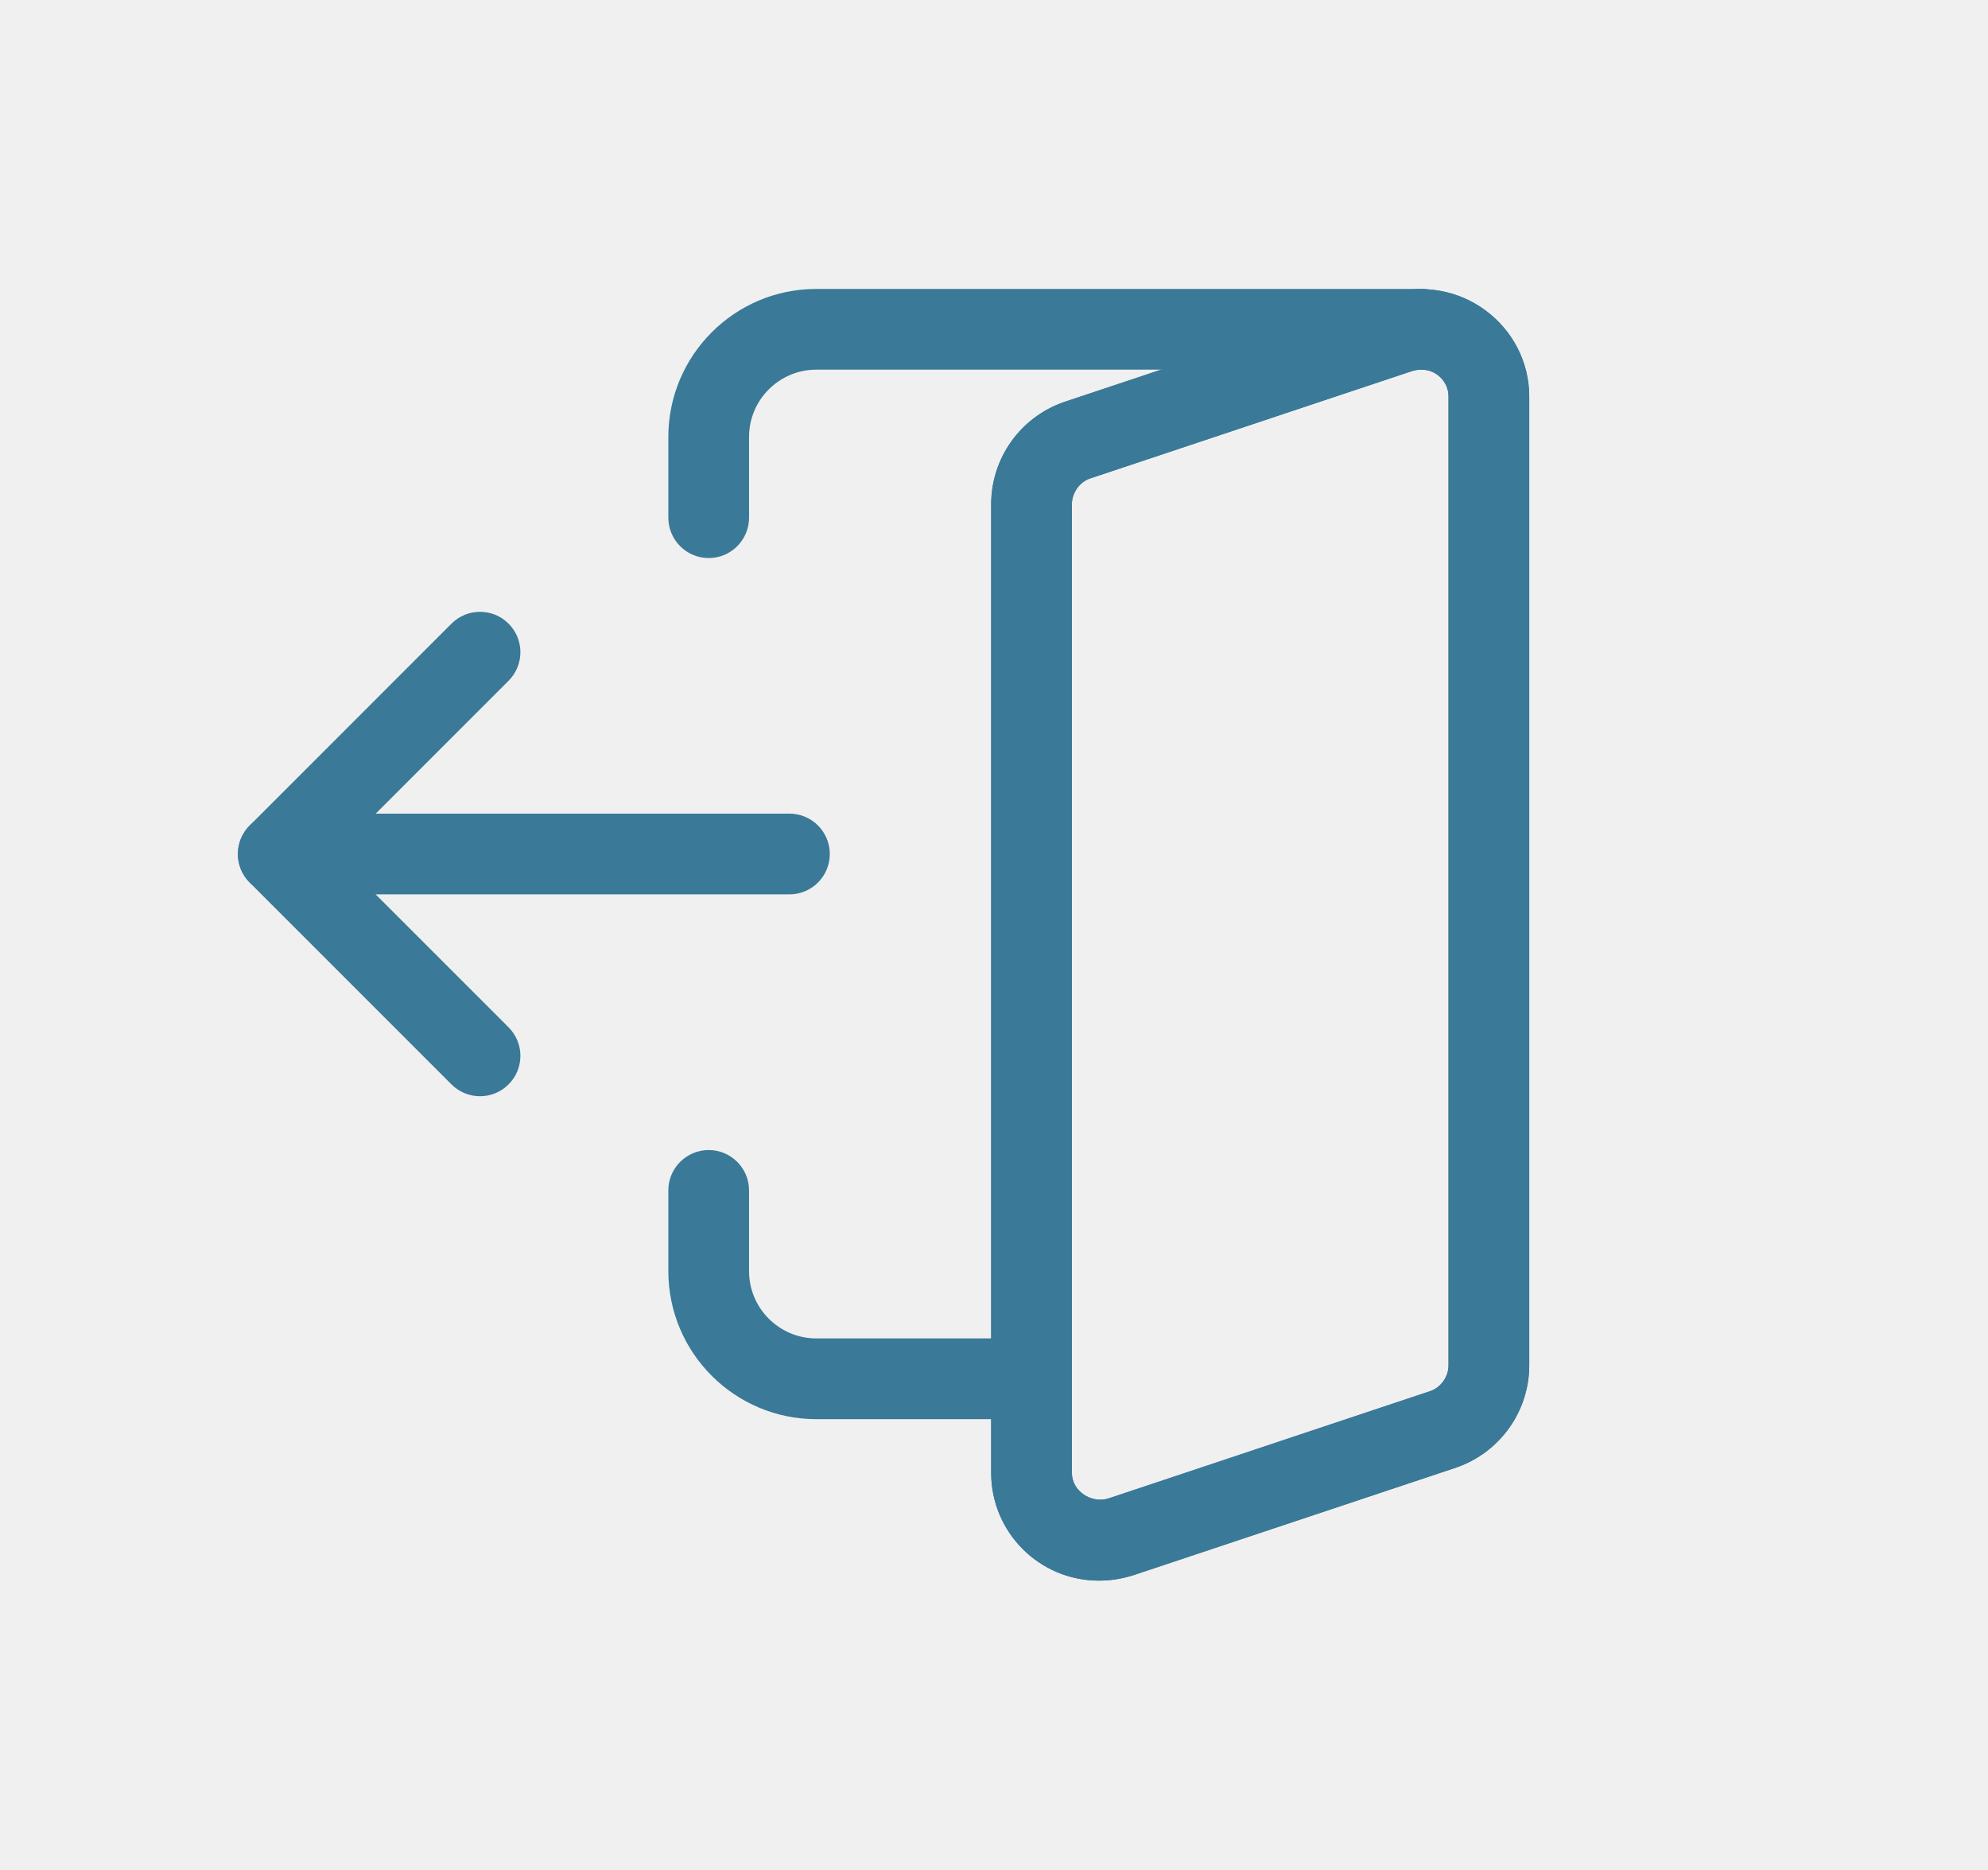
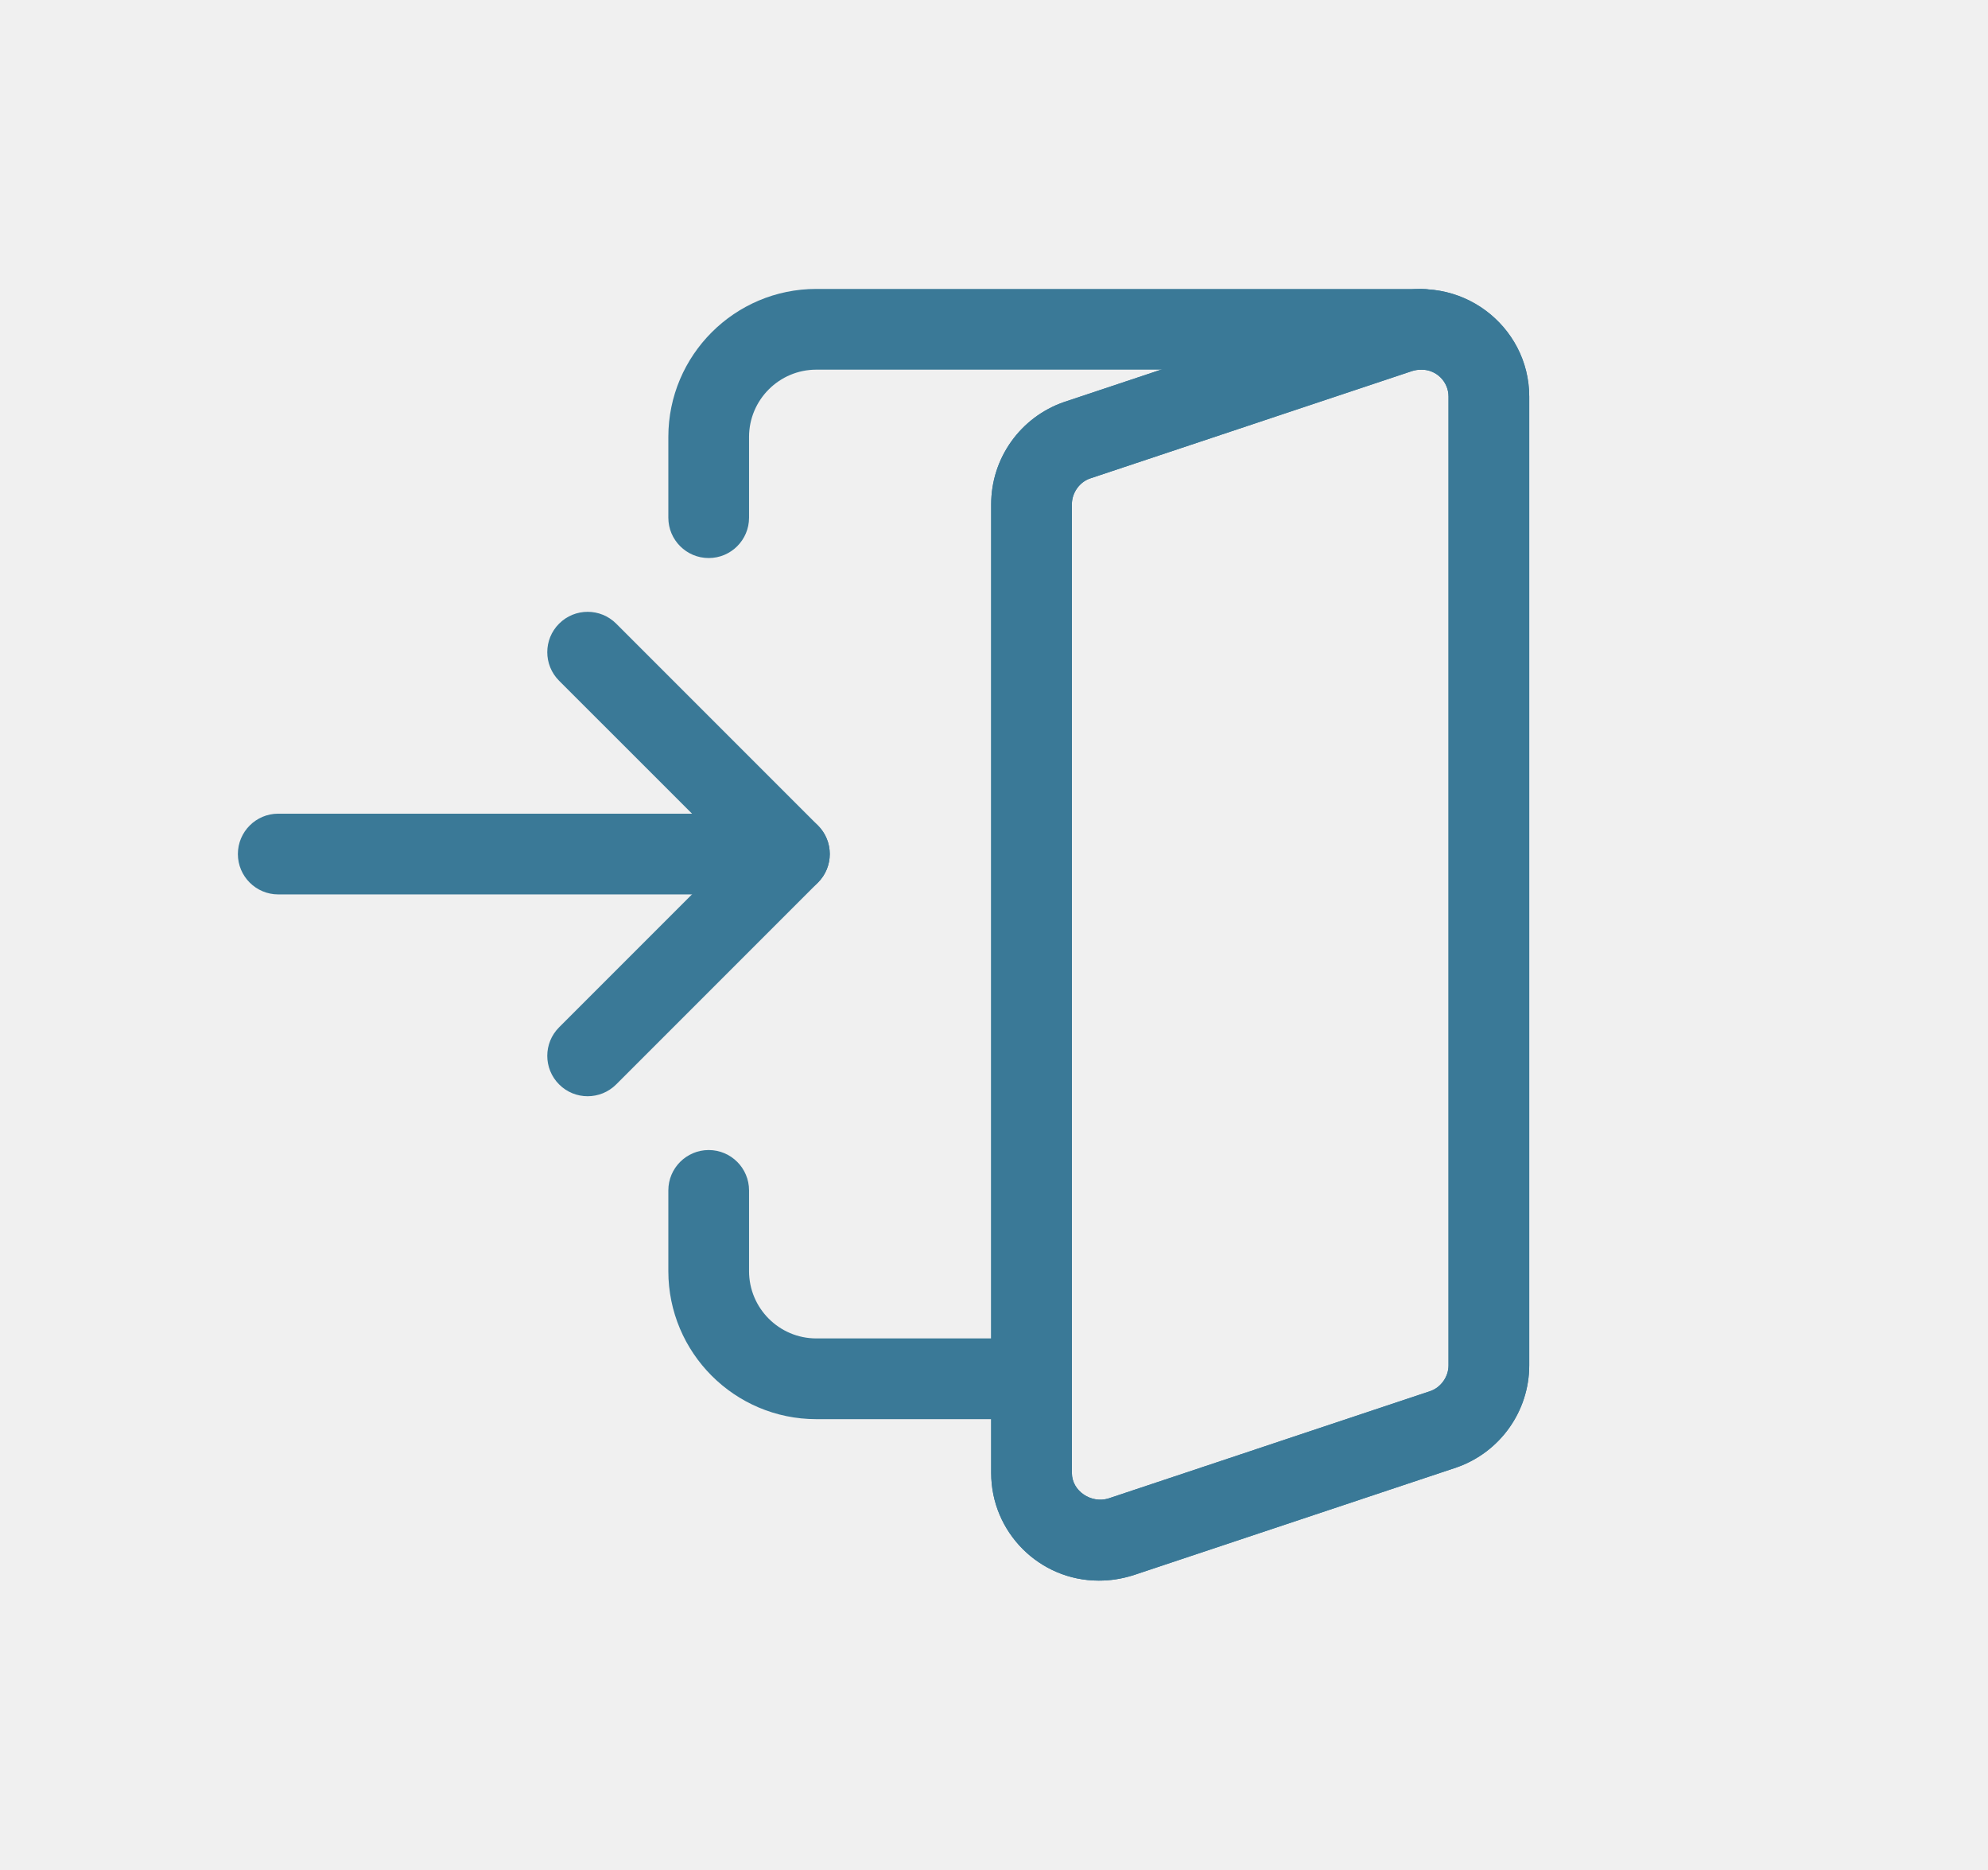
<svg xmlns="http://www.w3.org/2000/svg" width="117" height="110" viewBox="0 0 117 110" fill="none">
-   <g clip-path="url(#clip0_3206_12412)">
+   <g clip-path="url(#clip0_2671_10180)">
    <path d="M58.334 29.666C58.334 26.959 60.056 24.543 62.621 23.657L81.646 17.314C85.944 15.993 90 19.163 90 23.334V80.334C90 83.041 88.277 85.457 85.712 86.344L66.687 92.686C65.987 92.902 65.344 93 64.666 93C61.173 93 58.334 90.159 58.334 86.666M83.666 21.75C83.467 21.75 83.29 21.776 83.1 21.835L64.154 28.153C63.533 28.365 63.084 28.992 63.084 29.666V86.666C63.084 87.74 64.207 88.478 65.234 88.165L84.18 81.847C84.8 81.635 85.25 81.008 85.25 80.334V23.334C85.25 22.459 84.541 21.75 83.666 21.75Z" fill="#3A7997" />
-     <path d="M16.377 47.873L46.461 47.873C47.772 47.873 48.836 48.937 48.836 50.248C48.836 51.559 47.772 52.623 46.461 52.623L16.377 52.623C15.066 52.623 14.002 51.559 14.002 50.248C14.002 48.937 15.066 47.873 16.377 47.873Z" fill="#3A7997" />
-     <path d="M28.252 35.998C28.86 35.998 29.468 36.229 29.931 36.694C30.859 37.622 30.859 39.127 29.931 40.054L19.734 50.251L29.931 60.444C30.859 61.372 30.859 62.877 29.931 63.804C29.003 64.732 27.499 64.732 26.571 63.804L14.696 51.929C13.768 51.002 13.768 49.497 14.696 48.569L26.571 36.694C27.036 36.229 27.645 35.998 28.252 35.998Z" fill="#3A7997" />
+     <path d="M46.459 52.625H16.375C15.064 52.625 14 51.561 14 50.25C14 48.939 15.064 47.875 16.375 47.875H46.459C47.77 47.875 48.834 48.939 48.834 50.25C48.834 51.561 47.77 52.625 46.459 52.625Z" fill="#3A7997" />
+     <path d="M34.584 64.5C33.975 64.5 33.368 64.269 32.905 63.804C31.977 62.875 31.977 61.371 32.905 60.444L43.102 50.247L32.905 40.054C31.977 39.125 31.977 37.621 32.905 36.694C33.833 35.766 35.337 35.766 36.265 36.694L48.14 48.569C49.068 49.496 49.068 51 48.14 51.929L36.265 63.804C35.799 64.269 35.191 64.5 34.584 64.5Z" fill="#3A7997" />
    <path d="M64.666 93C61.173 93 58.334 90.159 58.334 86.666V29.666C58.334 26.959 60.056 24.543 62.621 23.653L81.646 17.31C85.902 16.006 90 19.163 90 23.334V80.334C90 83.038 88.277 85.451 85.716 86.344L66.684 92.69C65.99 92.905 65.348 93 64.666 93ZM83.666 21.75C83.461 21.75 83.287 21.776 83.1 21.832L64.154 28.15C63.533 28.365 63.084 28.992 63.084 29.666V86.666C63.084 87.747 64.255 88.475 65.234 88.168L84.18 81.85C84.797 81.635 85.25 81.008 85.25 80.334V23.334C85.25 22.463 84.541 21.75 83.666 21.75Z" fill="#3A7997" />
    <path d="M41.709 32.834C40.398 32.834 39.334 31.77 39.334 30.459V25.709C39.334 20.905 43.237 17 48.041 17H83.666C84.977 17 86.041 18.064 86.041 19.375C86.041 20.686 84.977 21.75 83.666 21.75H48.041C45.859 21.75 44.084 23.527 44.084 25.709V30.459C44.084 31.77 43.02 32.834 41.709 32.834Z" fill="#3A7997" />
    <path d="M60.709 83.5H48.041C43.237 83.5 39.334 79.595 39.334 74.791V70.041C39.334 68.731 40.398 67.666 41.709 67.666C43.02 67.666 44.084 68.731 44.084 70.041V74.791C44.084 76.973 45.859 78.75 48.041 78.75H60.709C62.02 78.75 63.084 79.814 63.084 81.125C63.084 82.436 62.02 83.5 60.709 83.5Z" fill="#3A7997" />
  </g>
  <defs>
-     <clipPath id="clip0_3206_12412">
+     <clipPath id="clip0_2671_10180">
      <rect width="76" height="76" fill="white" transform="translate(14 17)" />
    </clipPath>
  </defs>
</svg>
